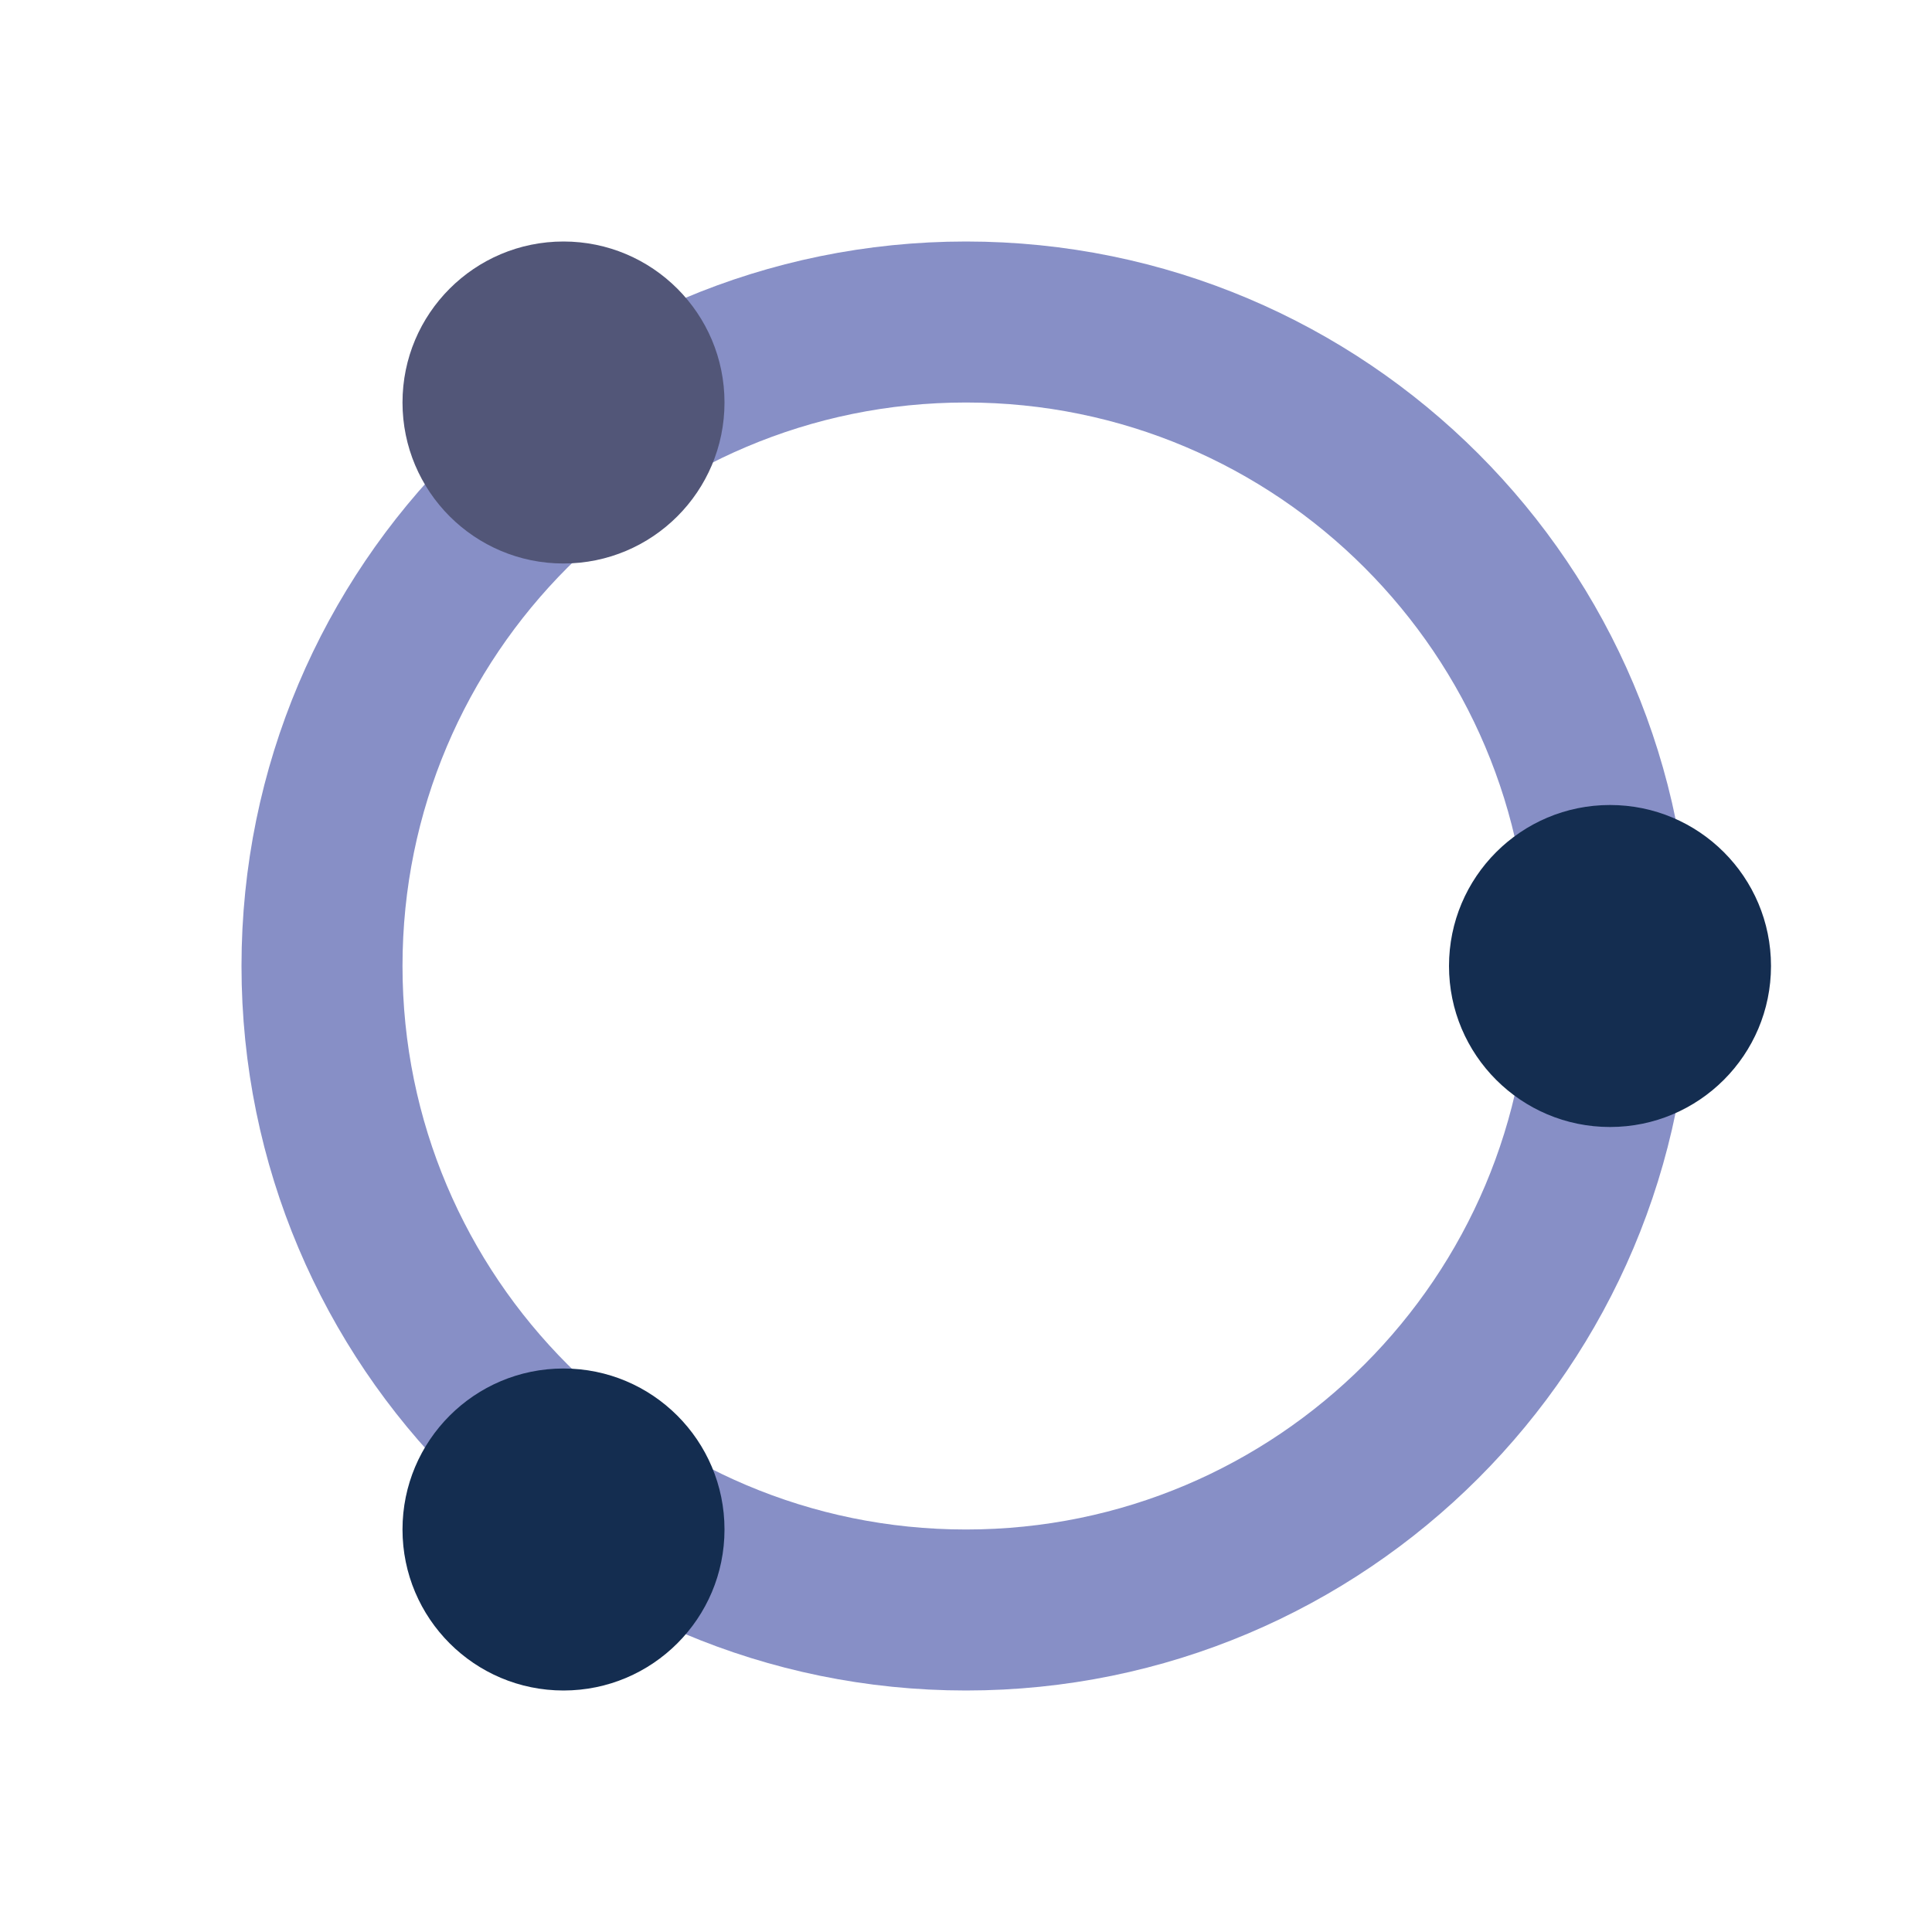
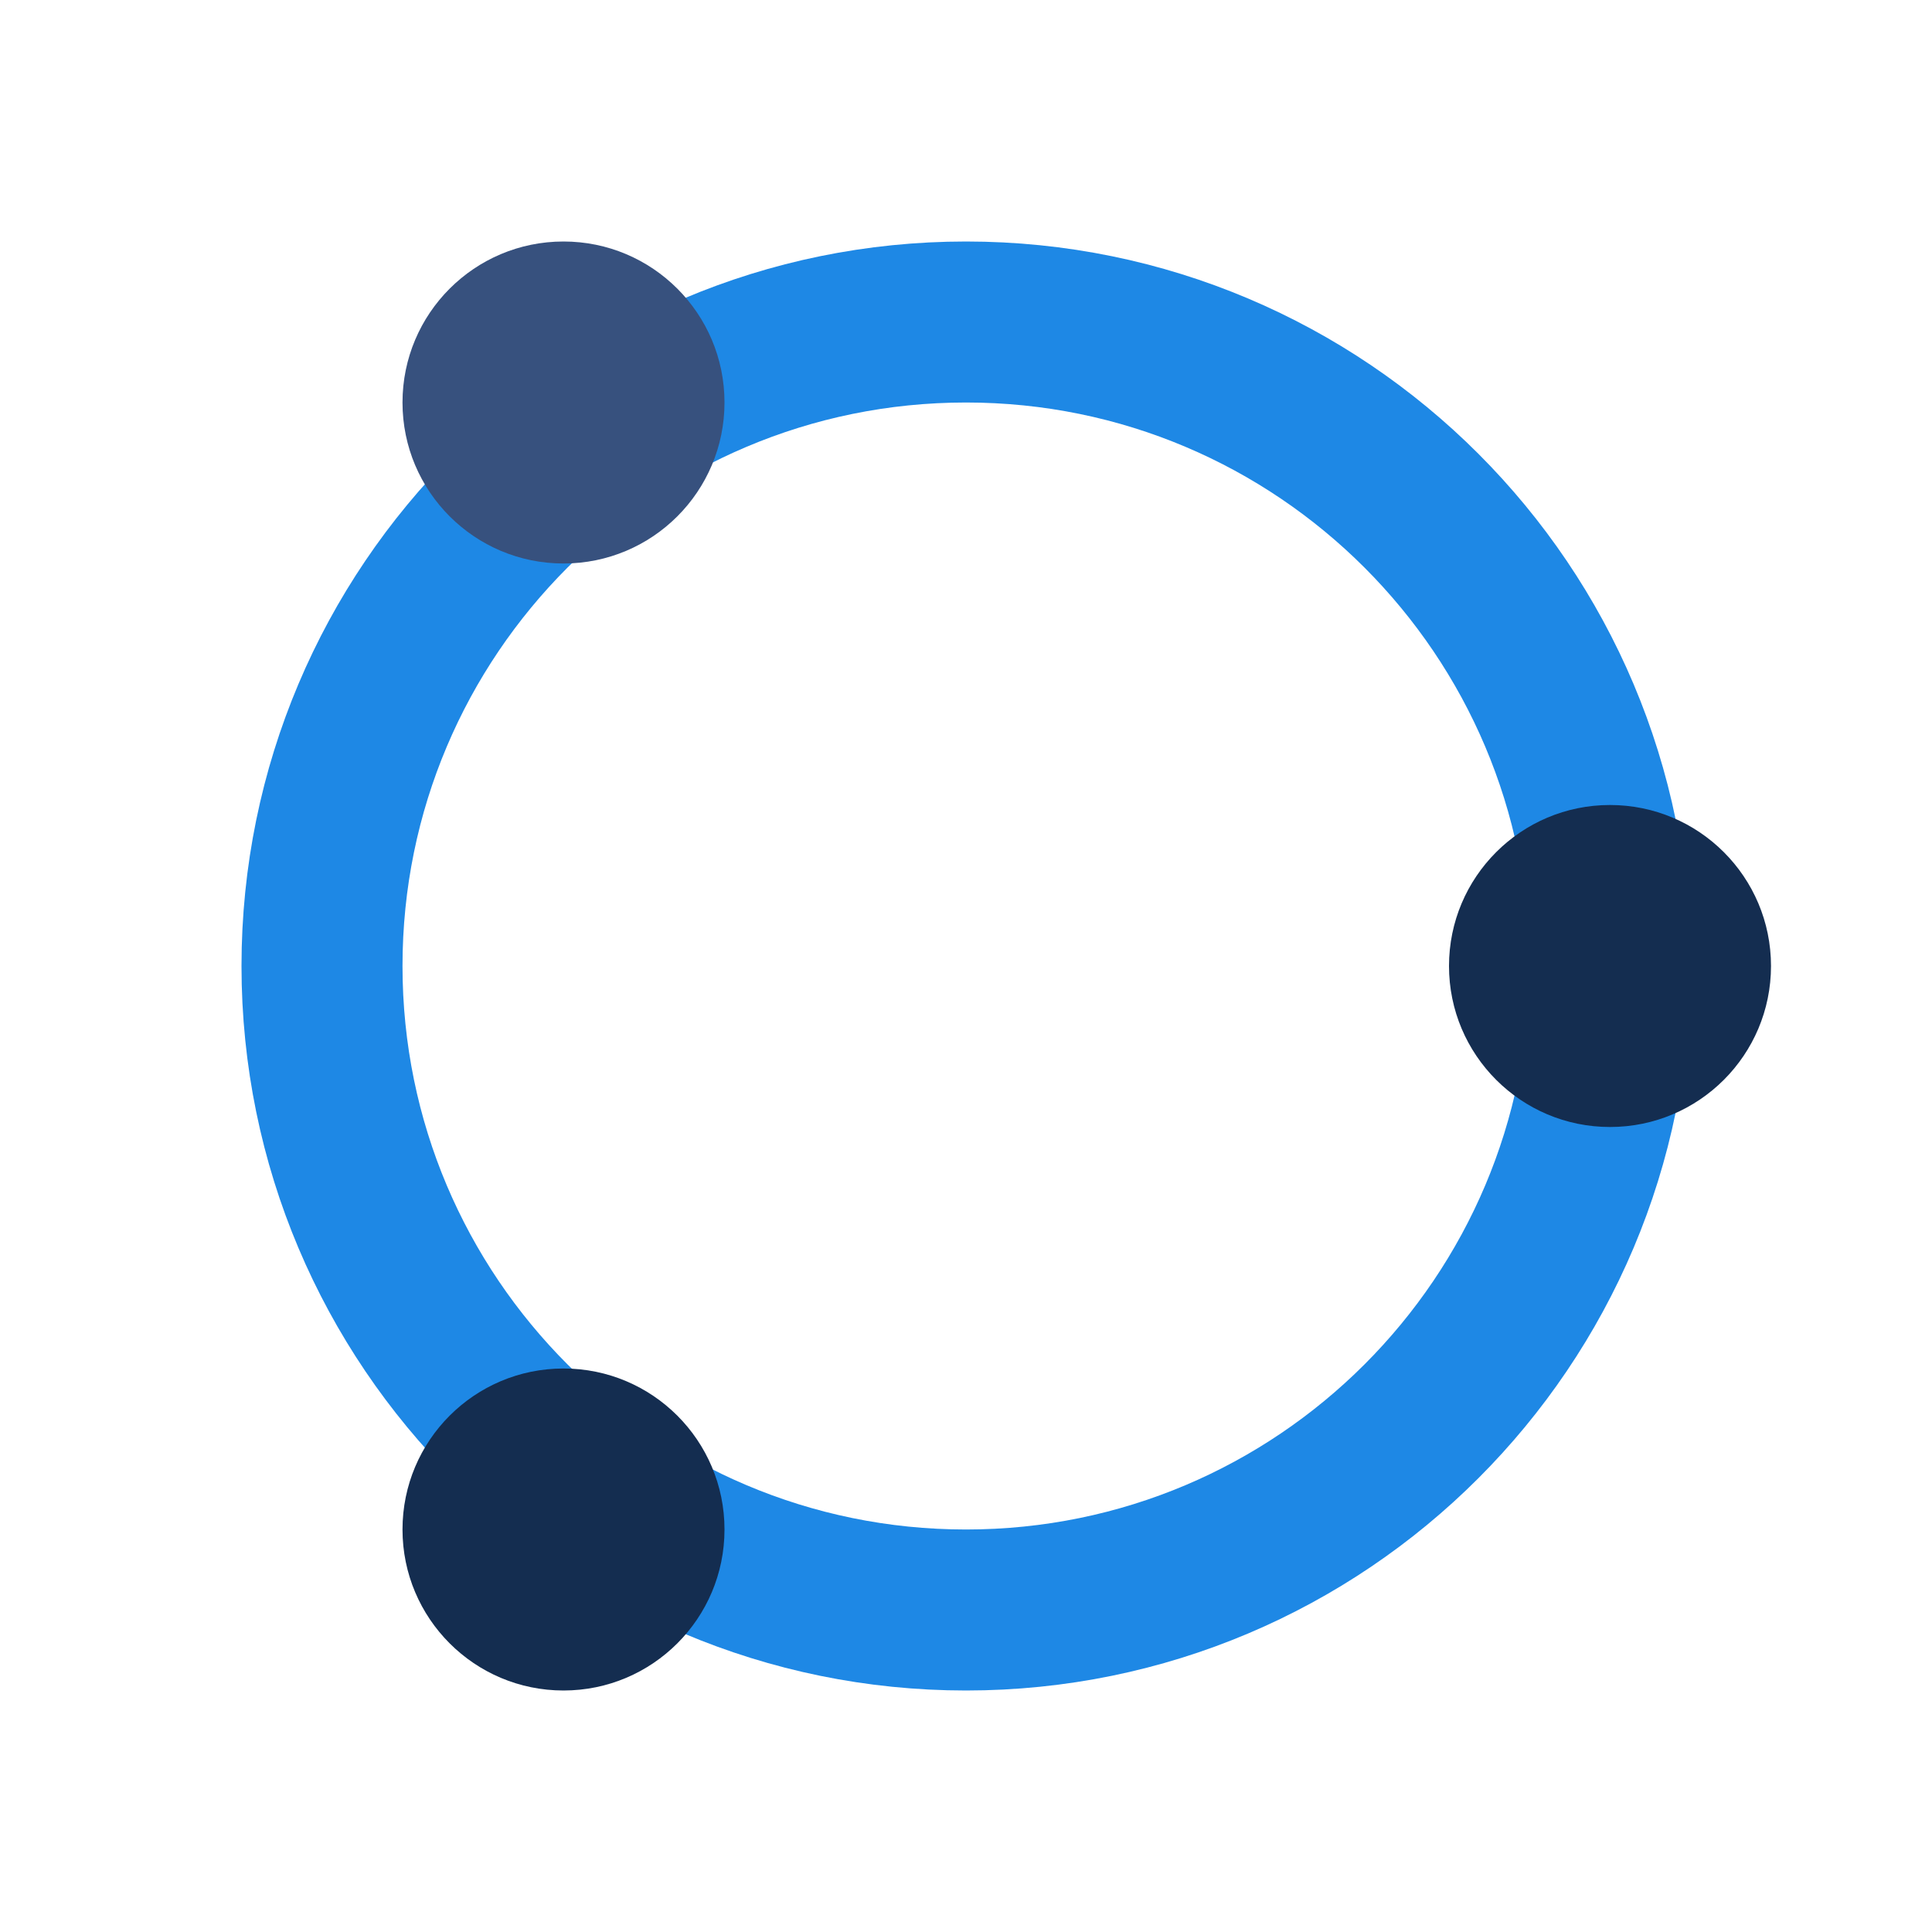
<svg xmlns="http://www.w3.org/2000/svg" class="logo-spinner" viewBox="0 0 48 48">
-   <circle cx="24" cy="24" r="16" fill="transparent" stroke="#878fc6" stroke-width="4" class="logo-main-circle" />
-   <circle cx="14" cy="10" r="4" fill="#525678" class="logo-minor-circle">
+   <circle cx="24" cy="24" r="16" fill="transparent" stroke="#1e88e5" stroke-width="4" class="logo-main-circle" />
+   <circle cx="14" cy="10" r="4" fill="#37517e" class="logo-minor-circle">
    <animateTransform attributeName="transform" attributeType="XML" dur="1s" from="0 24 24" repeatCount="indefinite" to="360 24 24" type="rotate" />
  </circle>
  <circle cx="40" cy="24" r="4" fill="#142d50" class="logo-minor-circle">
    <animateTransform attributeName="transform" attributeType="XML" dur="1s" from="0 24 24" repeatCount="indefinite" to="360 24 24" type="rotate" />
  </circle>
  <circle cx="14" cy="38" r="4" fill="#142d50" class="logo-minor-circle">
    <animateTransform attributeName="transform" attributeType="XML" dur="1s" from="0 24 24" repeatCount="indefinite" to="360 24 24" type="rotate" />
  </circle>
</svg>
